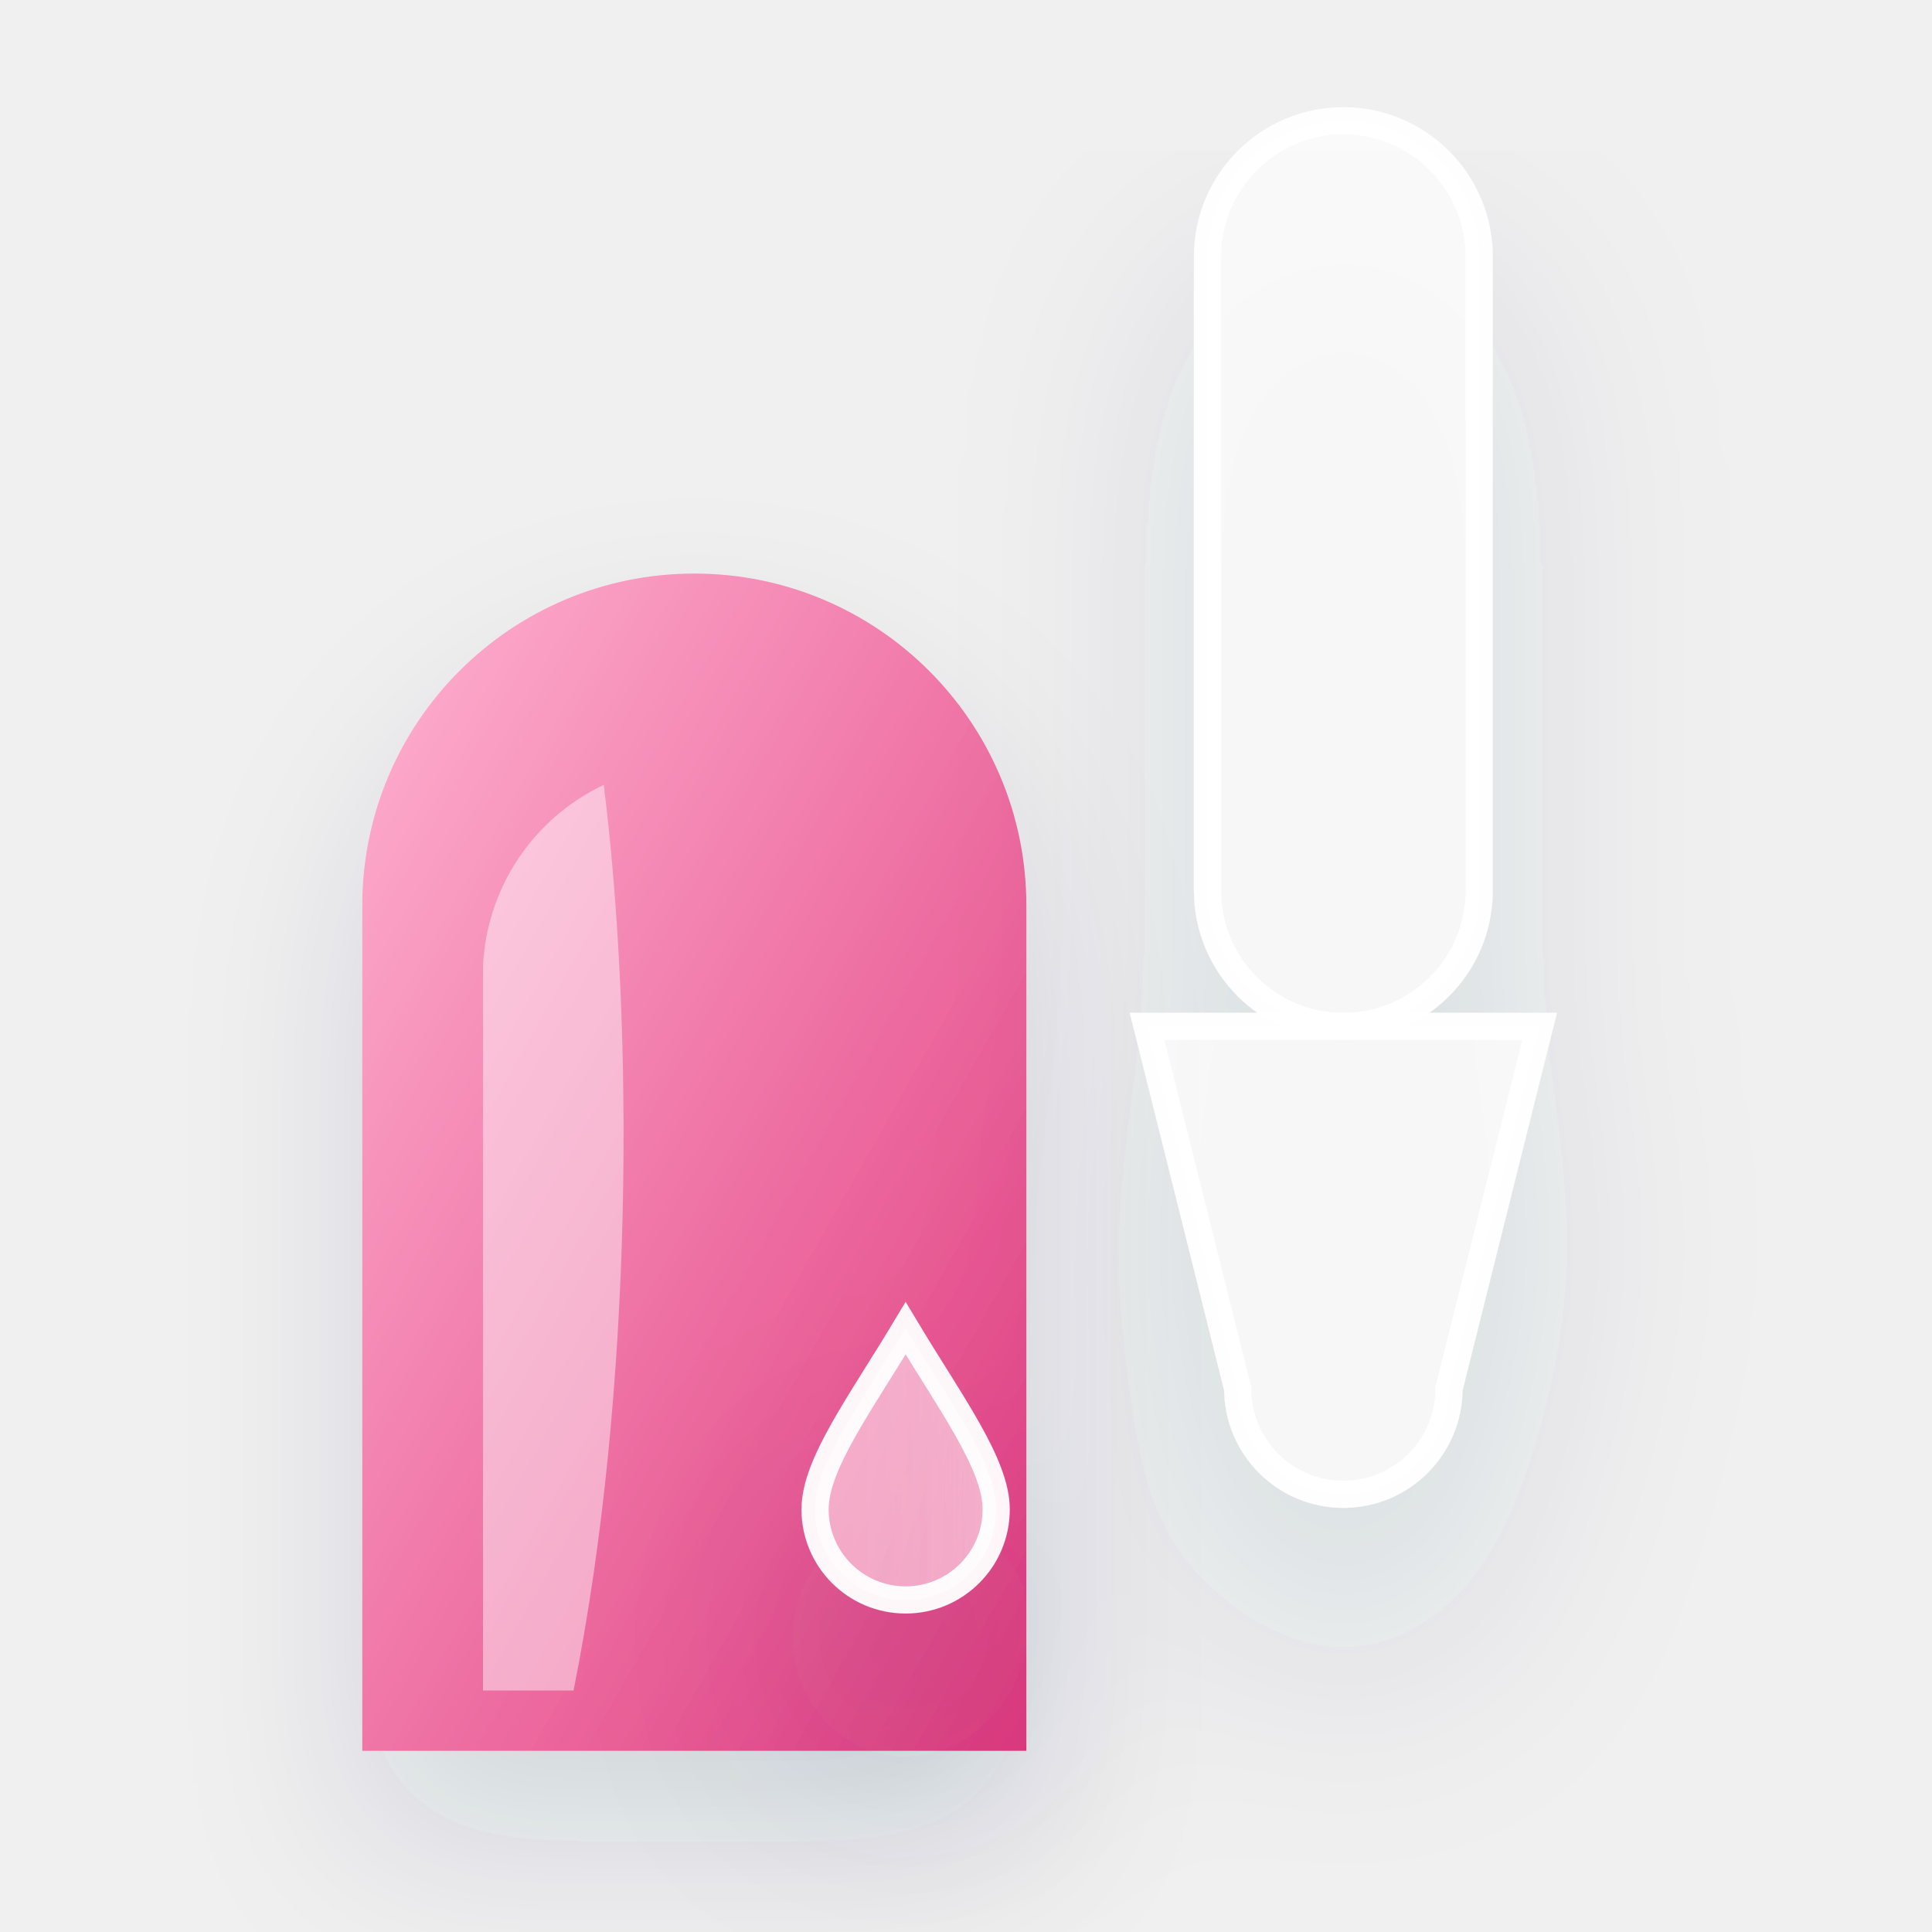
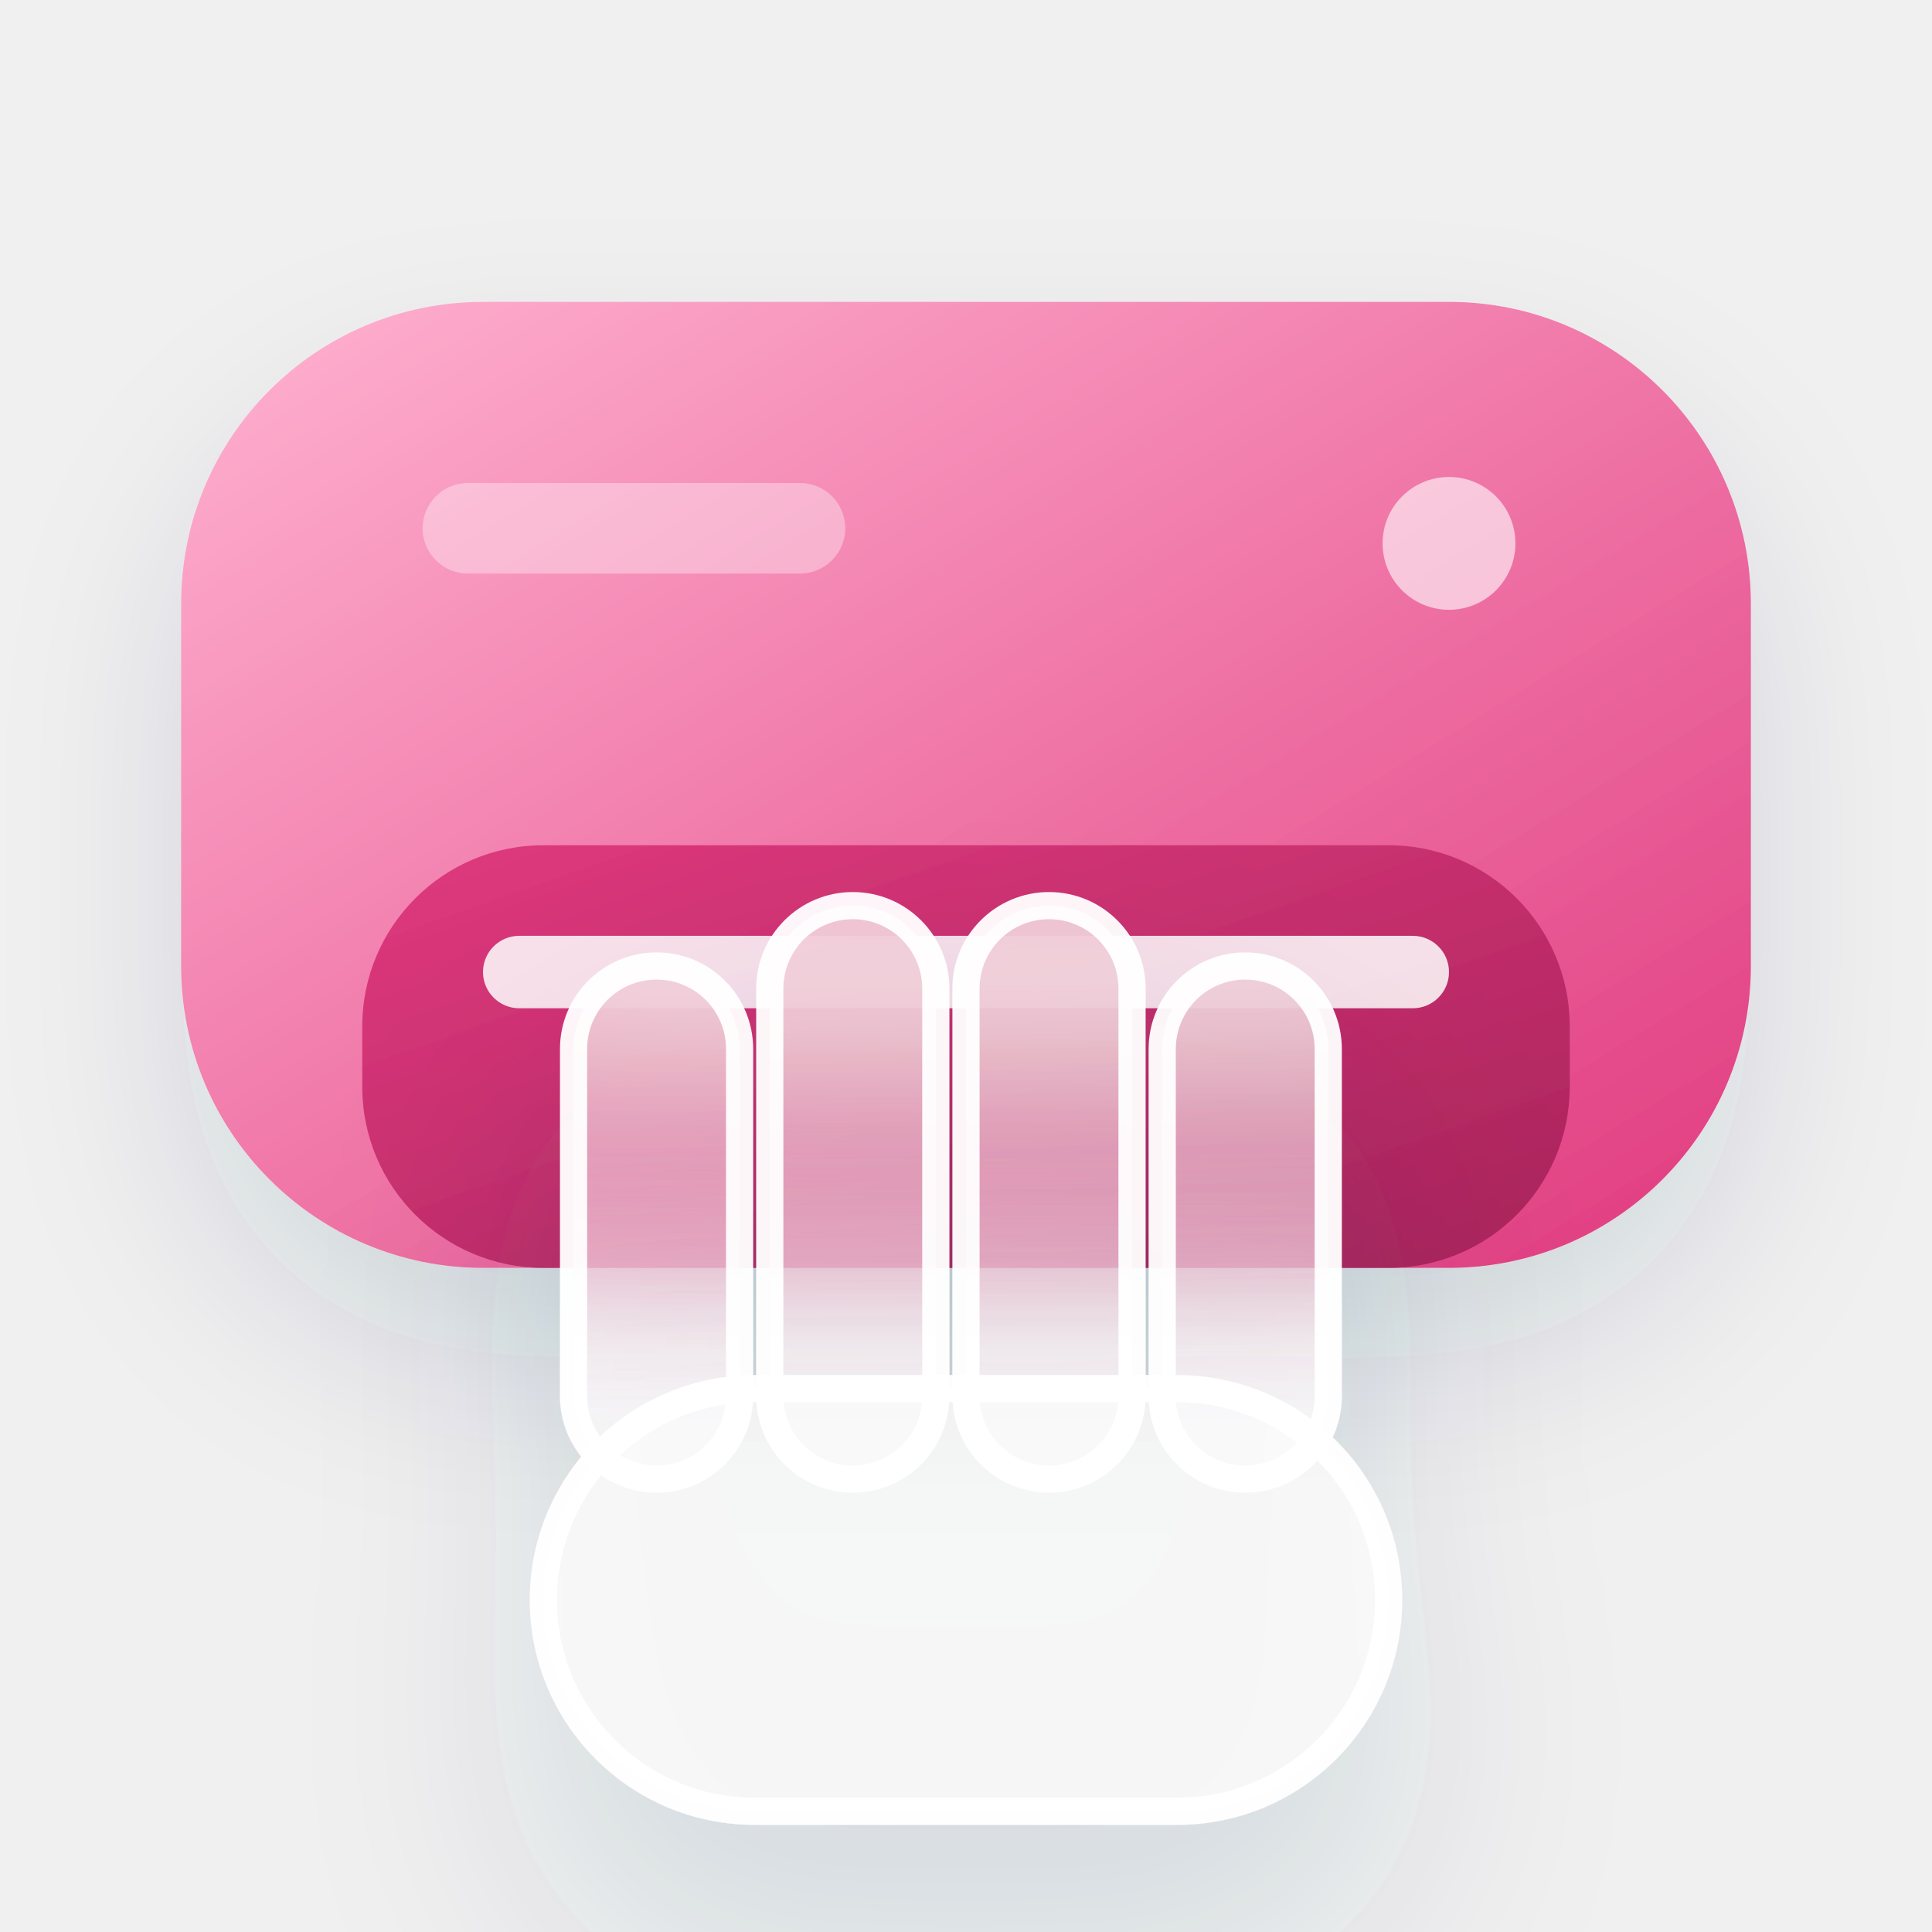
<svg xmlns="http://www.w3.org/2000/svg" xmlns:xlink="http://www.w3.org/1999/xlink" viewBox="0 0 64 64" width="64" height="64">
  <defs>
    <linearGradient id="mf-gel-nails-g" x1="0" y1="0" x2="1" y2="1">
      <stop offset="0" stop-color="#FFB3D1" />
      <stop offset="1" stop-color="#E0397E" />
    </linearGradient>
    <linearGradient id="mf-gel-nails-g2" x1="0" y1="0" x2="1" y2="1">
      <stop offset="0" stop-color="#E0397E" />
      <stop offset="1" stop-color="#A8245A" />
    </linearGradient>
    <filter id="mf-gel-nails-blur" x="-30%" y="-30%" width="160%" height="160%">
      <feGaussianBlur stdDeviation="2.4" />
    </filter>
    <filter id="mf-gel-nails-sh" x="-40%" y="-40%" width="180%" height="200%">
      <feDropShadow dx="0" dy="5" stdDeviation="4" flood-color="#1E3A5F" flood-opacity=".16" />
    </filter>
    <filter id="mf-gel-nails-sh2" x="-40%" y="-40%" width="180%" height="200%">
      <feDropShadow dx="0" dy="3" stdDeviation="3" flood-color="#1E3A5F" flood-opacity=".12" />
    </filter>
  </defs>
  <defs>
    <g id="mf-gel-nails-b">
-       <path d="M12 58V30a11 11 0 0 1 22 0v28Z" fill="url(#mf-gel-nails-g)" />
-       <path d="M16 56V32a7 7 0 0 1 4-6c1 8 1 20-1 30Z" fill="#fff" fill-opacity=".45" />
+       <rect x="6" y="10" width="52" height="32" rx="10" fill="url(#mf-gel-nails-g)" />
+       <rect x="12" y="28" width="40" height="14" rx="6" fill="url(#mf-gel-nails-g2)" />
+       <rect x="16" y="31" width="32" height="2.4" rx="1.2" fill="#fff" fill-opacity=".85" />
+       <circle cx="48" cy="18" r="2.2" fill="#fff" fill-opacity=".6" />
+       <rect x="14" y="16" width="14" height="3" rx="1.5" fill="#fff" fill-opacity=".35" />
    </g>
    <clipPath id="mf-gel-nails-c">
-       <path d="M44.5 4h0a4.5 4.5 0 0 1 4.5 4.5v21a4.5 4.5 0 0 1 -4.5 4.5h-0a4.5 4.5 0 0 1 -4.5 -4.5v-21a4.5 4.5 0 0 1 4.5 -4.5Z" />
-       <path d="M38 34h13l-3 12a3.5 3.5 0 0 1-7 0Z" />
-       <path d="M30 44c-1.5 2.5-3 4.5-3 6a3 3 0 0 0 6 0c0-1.5-1.5-3.5-3-6Z" />
+       <path d="M25 46h14a7 7 0 0 1 7 7v0a7 7 0 0 1 -7 7h-14a7 7 0 0 1 -7 -7v-0a7 7 0 0 1 7 -7Z" />
+       <path d="M21.75 32h0a2.75 2.75 0 0 1 2.75 2.75v11.5a2.75 2.75 0 0 1 -2.75 2.75h-0a2.75 2.75 0 0 1 -2.75 -2.75v-11.5a2.75 2.75 0 0 1 2.75 -2.75Z" />
+       <path d="M28.25 30h0a2.75 2.75 0 0 1 2.75 2.75v13.5a2.75 2.75 0 0 1 -2.75 2.75h-0a2.75 2.75 0 0 1 -2.75 -2.75v-13.5a2.75 2.75 0 0 1 2.75 -2.75Z" />
+       <path d="M34.75 30h0a2.75 2.75 0 0 1 2.75 2.75v13.5a2.75 2.75 0 0 1 -2.75 2.75h-0a2.75 2.75 0 0 1 -2.75 -2.75v-13.5a2.75 2.75 0 0 1 2.75 -2.75Z" />
+       <path d="M41.25 32h0a2.75 2.75 0 0 1 2.75 2.75v11.5a2.75 2.75 0 0 1 -2.75 2.75h-0a2.75 2.75 0 0 1 -2.75 -2.75v-11.5a2.75 2.75 0 0 1 2.75 -2.75Z" />
    </clipPath>
  </defs>
  <g filter="url(#mf-gel-nails-sh2)">
    <use href="#mf-gel-nails-b" xlink:href="#mf-gel-nails-b" />
  </g>
  <g filter="url(#mf-gel-nails-sh)">
    <g clip-path="url(#mf-gel-nails-c)">
      <rect width="64" height="64" fill="#fff" fill-opacity=".35" />
      <use href="#mf-gel-nails-b" xlink:href="#mf-gel-nails-b" filter="url(#mf-gel-nails-blur)" opacity=".85" />
    </g>
-     <path d="M44.5 4h0a4.5 4.5 0 0 1 4.5 4.5v21a4.5 4.5 0 0 1 -4.5 4.5h-0a4.5 4.5 0 0 1 -4.5 -4.5v-21a4.5 4.5 0 0 1 4.5 -4.5Z" fill="#fff" fill-opacity=".48" />
-     <path d="M38 34h13l-3 12a3.5 3.5 0 0 1-7 0Z" fill="#fff" fill-opacity=".48" />
-     <path d="M30 44c-1.5 2.5-3 4.5-3 6a3 3 0 0 0 6 0c0-1.5-1.5-3.5-3-6Z" fill="#fff" fill-opacity=".48" />
-     <path d="M44.5 4h0a4.5 4.5 0 0 1 4.5 4.5v21a4.5 4.5 0 0 1 -4.5 4.5h-0a4.5 4.5 0 0 1 -4.5 -4.5v-21a4.5 4.5 0 0 1 4.5 -4.5Z" fill="none" stroke="#fff" stroke-opacity=".95" stroke-width=".9" />
-     <path d="M38 34h13l-3 12a3.5 3.5 0 0 1-7 0Z" fill="none" stroke="#fff" stroke-opacity=".95" stroke-width=".9" />
-     <path d="M30 44c-1.5 2.5-3 4.5-3 6a3 3 0 0 0 6 0c0-1.5-1.5-3.5-3-6Z" fill="none" stroke="#fff" stroke-opacity=".95" stroke-width=".9" />
+     <path d="M25 46h14a7 7 0 0 1 7 7v0a7 7 0 0 1 -7 7h-14a7 7 0 0 1 -7 -7v-0a7 7 0 0 1 7 -7Z" fill="#fff" fill-opacity=".48" />
+     <path d="M21.75 32h0a2.75 2.75 0 0 1 2.75 2.75v11.5a2.75 2.75 0 0 1 -2.75 2.75h-0a2.75 2.75 0 0 1 -2.75 -2.75v-11.5a2.75 2.75 0 0 1 2.75 -2.75Z" fill="#fff" fill-opacity=".48" />
+     <path d="M28.25 30h0a2.75 2.75 0 0 1 2.75 2.75v13.5a2.75 2.75 0 0 1 -2.75 2.75h-0a2.75 2.75 0 0 1 -2.75 -2.75v-13.5a2.75 2.75 0 0 1 2.75 -2.75Z" fill="#fff" fill-opacity=".48" />
+     <path d="M34.75 30h0a2.75 2.75 0 0 1 2.75 2.75v13.5a2.75 2.75 0 0 1 -2.75 2.75h-0a2.75 2.75 0 0 1 -2.75 -2.75v-13.5a2.75 2.75 0 0 1 2.75 -2.75Z" fill="#fff" fill-opacity=".48" />
+     <path d="M41.25 32h0a2.75 2.75 0 0 1 2.75 2.75v11.5a2.75 2.75 0 0 1 -2.75 2.75h-0a2.75 2.75 0 0 1 -2.75 -2.75v-11.5a2.75 2.75 0 0 1 2.75 -2.75Z" fill="#fff" fill-opacity=".48" />
+     <path d="M25 46h14a7 7 0 0 1 7 7v0a7 7 0 0 1 -7 7h-14a7 7 0 0 1 -7 -7v-0a7 7 0 0 1 7 -7Z" fill="none" stroke="#fff" stroke-opacity=".95" stroke-width=".9" />
+     <path d="M21.75 32h0a2.75 2.75 0 0 1 2.75 2.75v11.5a2.75 2.75 0 0 1 -2.75 2.75h-0a2.75 2.75 0 0 1 -2.75 -2.75v-11.5a2.75 2.75 0 0 1 2.75 -2.75Z" fill="none" stroke="#fff" stroke-opacity=".95" stroke-width=".9" />
+     <path d="M28.25 30h0a2.75 2.75 0 0 1 2.75 2.75v13.5a2.75 2.75 0 0 1 -2.75 2.75h-0a2.75 2.75 0 0 1 -2.75 -2.75v-13.5a2.75 2.75 0 0 1 2.75 -2.75Z" fill="none" stroke="#fff" stroke-opacity=".95" stroke-width=".9" />
+     <path d="M34.75 30h0a2.75 2.75 0 0 1 2.75 2.75v13.5a2.75 2.75 0 0 1 -2.75 2.75h-0a2.75 2.75 0 0 1 -2.75 -2.75v-13.5a2.75 2.75 0 0 1 2.75 -2.75Z" fill="none" stroke="#fff" stroke-opacity=".95" stroke-width=".9" />
+     <path d="M41.25 32h0a2.75 2.75 0 0 1 2.75 2.75v11.5a2.75 2.75 0 0 1 -2.75 2.75h-0a2.75 2.75 0 0 1 -2.75 -2.75v-11.5a2.75 2.75 0 0 1 2.75 -2.75Z" fill="none" stroke="#fff" stroke-opacity=".95" stroke-width=".9" />
    <g fill="#fff" fill-opacity=".92" />
  </g>
</svg>
